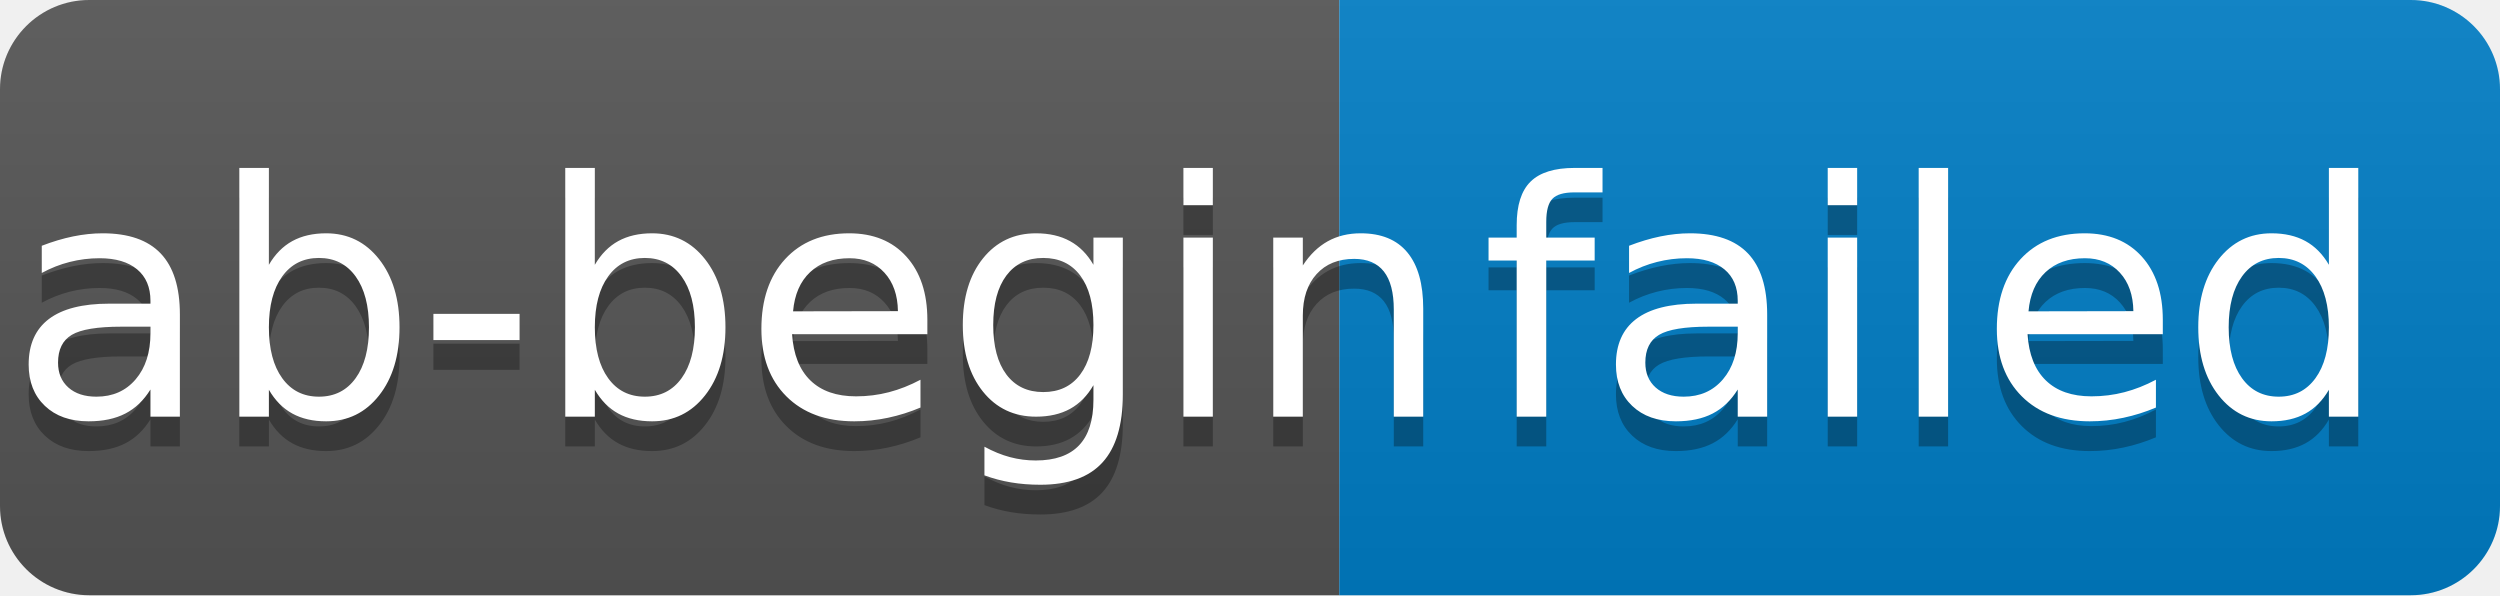
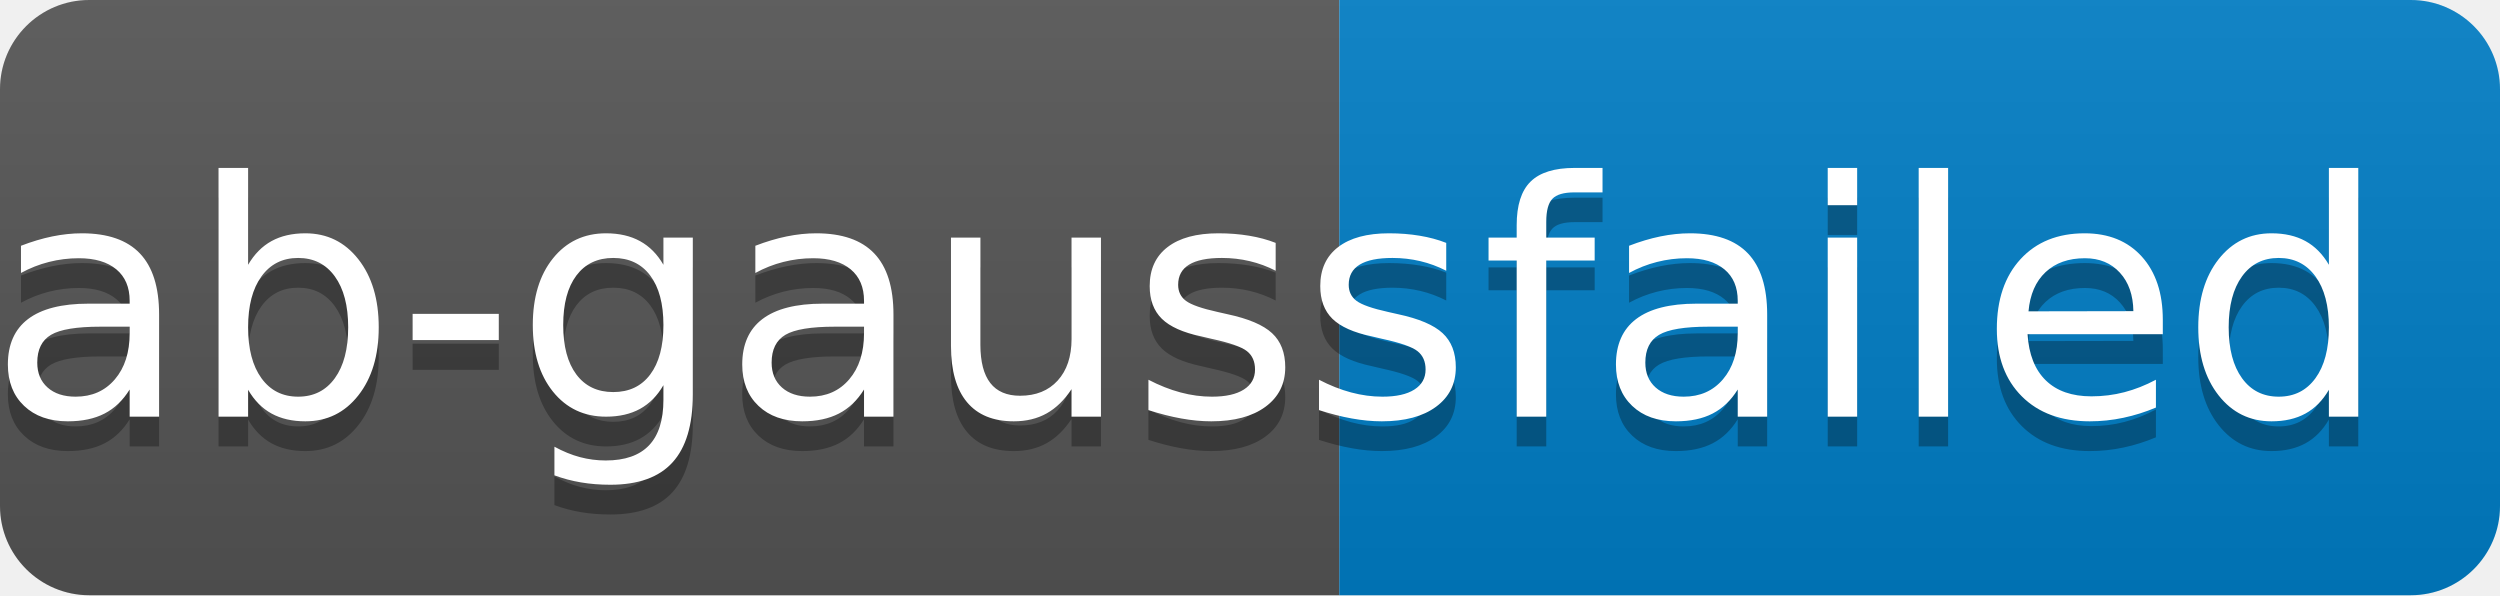
<svg xmlns="http://www.w3.org/2000/svg" width="84" height="20">
  <linearGradient id="b" x2="0" y2="100%">
    <stop offset="0" stop-color="#bbb" stop-opacity=".1" />
    <stop offset="1" stop-opacity=".1" />
  </linearGradient>
  <clipPath id="a">
    <rect width="84" height="20" rx="3" fill="#fff" />
  </clipPath>
  <g clip-path="url(#a)">
    <path fill="#555" d="M0 0h45v20H0z" />
    <path fill="#007ec6" d="M45 0h39v20H45z" />
    <path fill="url(#b)" d="M0 0h84v20H0z" />
  </g>
  <g fill="#fff" text-anchor="middle" font-family="DejaVu Sans,Verdana,Geneva,sans-serif" font-size="110">
-     <text x="230" y="150" fill="#010101" fill-opacity=".3" transform="scale(.1)" textLength="420">lab-begin</text>
-     <text x="230" y="140" transform="scale(.1)" textLength="410">lab-begin</text>
+     <text x="230" y="150" fill="#010101" fill-opacity=".3" transform="scale(.1)" textLength="420">lab-gauss</text>
+     <text x="230" y="140" transform="scale(.1)" textLength="410">lab-gauss</text>
    <text x="650" y="150" fill="#010101" fill-opacity=".3" transform="scale(.1)" textLength="290">failed</text>
    <text x="650" y="140" transform="scale(.1)" textLength="290">failed</text>
  </g>
</svg>
